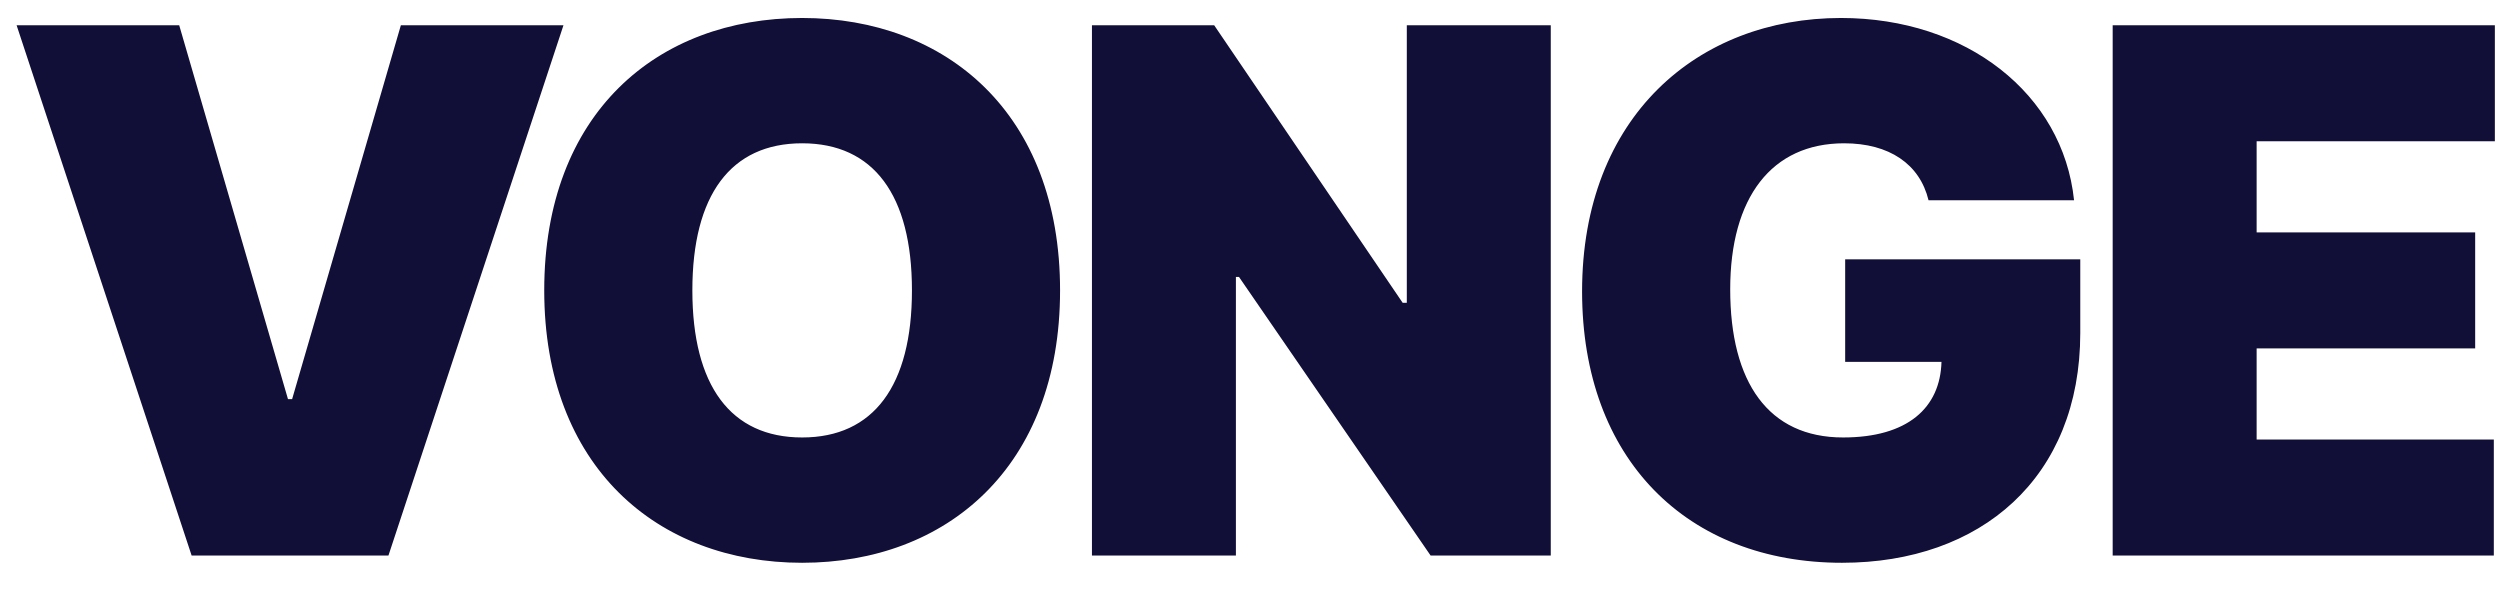
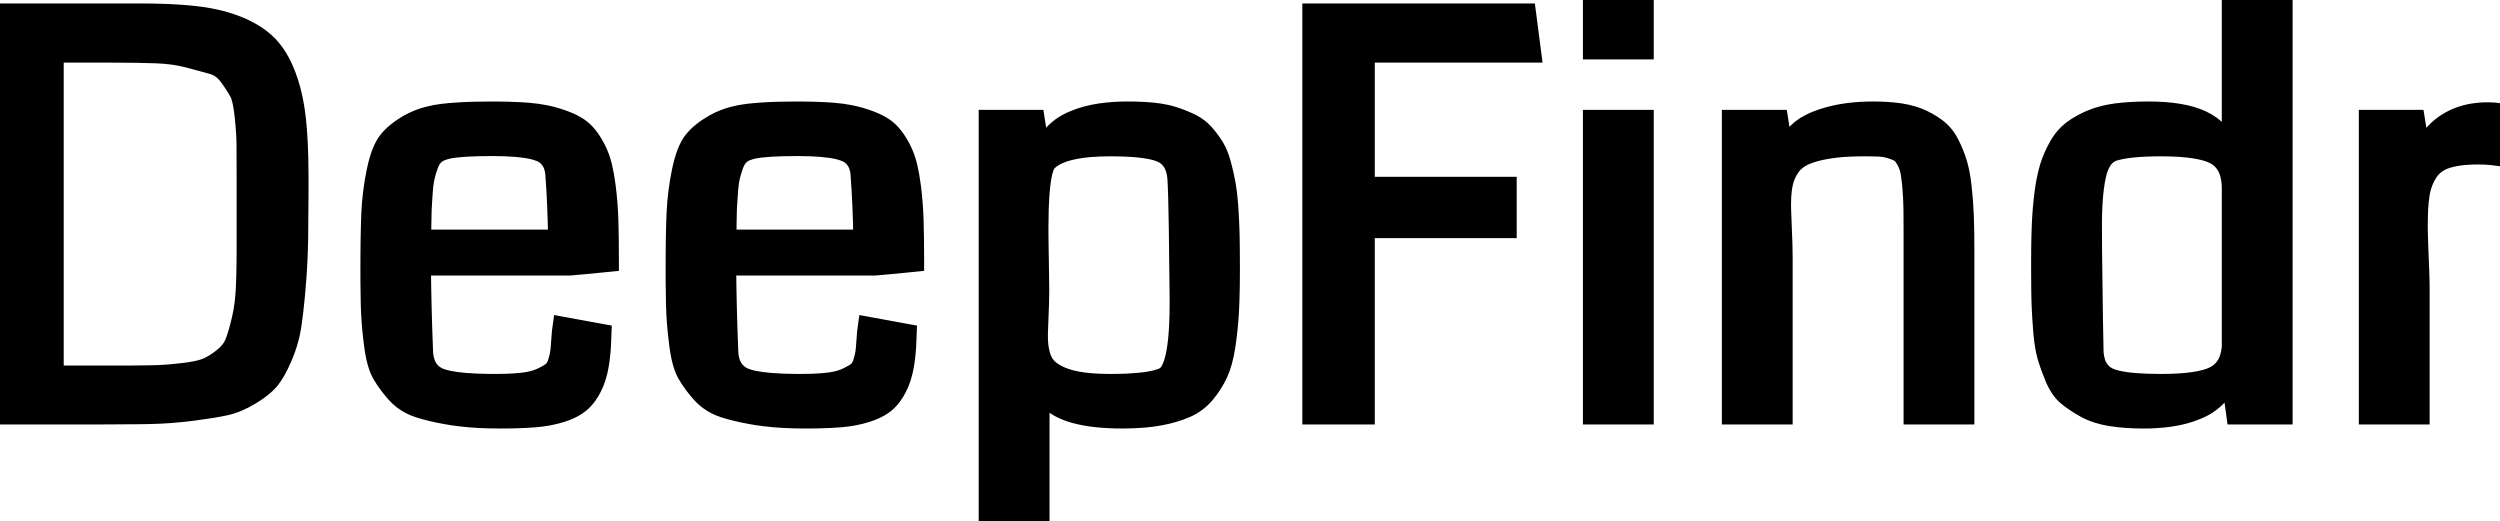
- <svg xmlns="http://www.w3.org/2000/svg" fill="none" height="17" viewBox="0 0 72 17" width="72">
-   <path d="m5.161.727h-4.683l5.041 15.273h5.668l5.041-15.273h-4.683l-3.132 10.768h-.119zm25.369 7.636c0-5.101-3.281-7.845-7.428-7.845-4.176 0-7.428 2.744-7.428 7.845 0 5.071 3.251 7.845 7.428 7.845 4.146 0 7.428-2.744 7.428-7.845zm-4.266 0c0 2.744-1.104 4.236-3.162 4.236-2.058 0-3.162-1.491-3.162-4.236 0-2.744 1.104-4.236 3.162-4.236 2.058 0 3.162 1.491 3.162 4.236zm18.398-7.636h-4.146v7.994h-.119l-5.429-7.994h-3.52v15.273h4.146v-8.024h.089l5.519 8.024h3.46zm10.88 5.041h4.191c-.321-3.065-3.102-5.25-6.712-5.25-4.117 0-7.457 2.834-7.457 7.875 0 4.832 3.028 7.815 7.487 7.815 3.997 0 6.861-2.446 6.861-6.622v-2.118h-6.771v2.953h2.774c-.037 1.327-.977 2.178-2.834 2.178-2.148 0-3.251-1.581-3.251-4.266 0-2.647 1.193-4.206 3.281-4.206 1.298 0 2.178.597 2.431 1.641zm5.303 10.232h10.977v-3.341h-6.831v-2.625h6.294v-3.341h-6.294v-2.625h6.861v-3.341h-11.007z" fill="#110e38" />
+ <svg xmlns="http://www.w3.org/2000/svg" width="135.22" height="28.154" viewBox="0 0 135.22 28.154">
+   <g id="svgGroup" stroke-linecap="round" fill-rule="evenodd" font-size="9pt" stroke="#000" stroke-width="0.25mm" fill="#000" style="stroke:#000;stroke-width:0.25mm;fill:#000">
+     <path d="M 106.318 13.564 L 106.318 22.485 L 103.433 22.485 L 103.433 12.759 A 205.654 205.654 0 0 0 103.432 12.313 Q 103.431 11.878 103.428 11.542 A 65.3 65.3 0 0 0 103.425 11.257 A 14.855 14.855 0 0 0 103.367 10.122 A 16.532 16.532 0 0 0 103.341 9.854 Q 103.311 9.571 103.278 9.379 A 3.383 3.383 0 0 0 103.257 9.265 A 2.002 2.002 0 0 0 103.119 8.846 A 2.379 2.379 0 0 0 103.044 8.694 Q 102.902 8.43 102.754 8.323 A 0.487 0.487 0 0 0 102.729 8.306 A 1.159 1.159 0 0 0 102.608 8.239 Q 102.467 8.172 102.261 8.108 A 2.472 2.472 0 0 0 101.646 7.998 A 9.863 9.863 0 0 0 101.479 7.992 Q 101.294 7.986 101.054 7.984 A 31.066 31.066 0 0 0 100.825 7.983 Q 99.973 7.983 99.314 8.056 A 8.236 8.236 0 0 0 98.928 8.108 Q 98.145 8.232 97.646 8.452 A 1.984 1.984 0 0 0 97.205 8.716 A 1.625 1.625 0 0 0 96.877 9.067 Q 96.606 9.463 96.504 9.924 A 3.795 3.795 0 0 0 96.441 10.3 Q 96.401 10.638 96.401 11.06 A 10.922 10.922 0 0 0 96.404 11.285 Q 96.411 11.635 96.439 12.239 A 94.225 94.225 0 0 0 96.445 12.385 Q 96.489 13.33 96.489 13.916 L 96.489 22.485 L 93.604 22.485 L 93.604 6.416 L 96.24 6.416 L 96.519 8.218 A 2.624 2.624 0 0 1 97.855 6.651 A 3.733 3.733 0 0 1 98.203 6.489 A 6.863 6.863 0 0 1 99.628 6.094 Q 100.297 5.981 101.057 5.965 A 11.958 11.958 0 0 1 101.309 5.962 Q 102.069 5.962 102.676 6.044 A 7.098 7.098 0 0 1 102.817 6.064 A 4.818 4.818 0 0 1 103.476 6.213 A 3.767 3.767 0 0 1 103.989 6.409 A 4.691 4.691 0 0 1 104.515 6.697 A 3.698 3.698 0 0 1 104.875 6.958 A 2.284 2.284 0 0 1 105.297 7.42 A 2.944 2.944 0 0 1 105.505 7.771 A 6.44 6.44 0 0 1 105.923 8.804 A 5.198 5.198 0 0 1 106.033 9.236 Q 106.084 9.475 106.125 9.752 A 11.035 11.035 0 0 1 106.172 10.122 A 21.543 21.543 0 0 1 106.289 11.697 Q 106.318 12.48 106.318 13.564 Z M 82.603 0.659 L 82.896 2.915 L 73.887 2.915 L 73.887 10.034 L 81.563 10.034 L 81.563 12.407 L 73.887 12.407 L 73.887 22.485 L 70.913 22.485 L 70.913 0.659 L 82.603 0.659 Z M 30.82 14.429 L 22.837 14.429 A 122.177 122.177 0 0 0 22.874 16.655 A 159.351 159.351 0 0 0 22.954 19.087 A 2.011 2.011 0 0 0 23.055 19.599 A 1.258 1.258 0 0 0 23.796 20.383 A 2.736 2.736 0 0 0 24.263 20.519 Q 25.031 20.681 26.475 20.697 A 29.279 29.279 0 0 0 26.792 20.698 A 17.979 17.979 0 0 0 27.385 20.689 Q 27.852 20.674 28.228 20.632 Q 28.656 20.585 28.968 20.486 A 2.14 2.14 0 0 0 29.202 20.398 A 5.301 5.301 0 0 0 29.419 20.294 Q 29.53 20.238 29.623 20.183 A 2.167 2.167 0 0 0 29.788 20.076 Q 29.98 19.937 30.082 19.654 A 1.434 1.434 0 0 0 30.103 19.592 Q 30.205 19.263 30.234 19.036 A 4.987 4.987 0 0 0 30.249 18.907 Q 30.271 18.693 30.293 18.347 Q 30.322 17.886 30.366 17.593 L 32.607 18.003 Q 32.585 18.787 32.511 19.387 A 8.662 8.662 0 0 1 32.461 19.739 A 4.792 4.792 0 0 1 32.293 20.441 A 3.721 3.721 0 0 1 32.065 20.991 A 3.218 3.218 0 0 1 31.792 21.436 A 2.326 2.326 0 0 1 31.406 21.848 Q 31.092 22.108 30.599 22.293 A 4.55 4.55 0 0 1 30.381 22.368 Q 29.736 22.573 28.96 22.639 Q 28.426 22.684 27.719 22.699 A 33.934 33.934 0 0 1 27.041 22.705 A 21.517 21.517 0 0 1 25.873 22.675 Q 25.31 22.644 24.819 22.582 A 11.473 11.473 0 0 1 24.492 22.537 A 15.859 15.859 0 0 1 23.663 22.386 Q 23.273 22.304 22.935 22.209 A 8.263 8.263 0 0 1 22.639 22.119 A 2.927 2.927 0 0 1 21.756 21.664 A 2.687 2.687 0 0 1 21.372 21.306 A 7.714 7.714 0 0 1 20.977 20.822 Q 20.749 20.518 20.588 20.229 A 2.493 2.493 0 0 1 20.417 19.841 Q 20.259 19.39 20.171 18.721 Q 20.039 17.725 20.002 16.912 A 26.894 26.894 0 0 1 19.986 16.466 Q 19.972 15.967 19.968 15.302 A 96.18 96.18 0 0 1 19.966 14.663 A 134.304 134.304 0 0 1 19.969 13.708 Q 19.976 12.781 19.996 12.091 A 36.15 36.15 0 0 1 20.017 11.514 A 14.417 14.417 0 0 1 20.303 9.25 Q 20.537 8.115 20.933 7.603 Q 21.328 7.09 22.104 6.65 A 4.345 4.345 0 0 1 23.125 6.24 A 5.72 5.72 0 0 1 23.936 6.086 Q 24.644 6.003 25.611 5.975 A 35.516 35.516 0 0 1 26.616 5.962 A 32.961 32.961 0 0 1 27.419 5.971 Q 27.814 5.981 28.163 6.001 A 17.004 17.004 0 0 1 28.564 6.028 A 7.985 7.985 0 0 1 29.492 6.155 A 6.514 6.514 0 0 1 30.073 6.299 A 6.944 6.944 0 0 1 30.556 6.461 Q 30.789 6.55 30.986 6.647 A 3.504 3.504 0 0 1 31.208 6.768 A 2.246 2.246 0 0 1 31.715 7.181 A 2.972 2.972 0 0 1 32 7.544 A 4.448 4.448 0 0 1 32.478 8.467 A 4.102 4.102 0 0 1 32.527 8.606 A 5.009 5.009 0 0 1 32.645 9.026 Q 32.698 9.247 32.743 9.506 A 12.422 12.422 0 0 1 32.827 10.063 A 19.042 19.042 0 0 1 32.974 11.902 Q 33.002 12.81 33.003 14.157 A 129.978 129.978 0 0 1 33.003 14.224 Q 31.358 14.388 30.88 14.424 A 8.872 8.872 0 0 1 30.82 14.429 Z M 47.329 14.429 L 39.346 14.429 A 122.177 122.177 0 0 0 39.382 16.655 A 159.351 159.351 0 0 0 39.463 19.087 A 2.011 2.011 0 0 0 39.563 19.599 A 1.258 1.258 0 0 0 40.305 20.383 A 2.736 2.736 0 0 0 40.772 20.519 Q 41.54 20.681 42.984 20.697 A 29.279 29.279 0 0 0 43.301 20.698 A 17.979 17.979 0 0 0 43.894 20.689 Q 44.361 20.674 44.736 20.632 Q 45.164 20.585 45.477 20.486 A 2.14 2.14 0 0 0 45.71 20.398 A 5.301 5.301 0 0 0 45.928 20.294 Q 46.039 20.238 46.131 20.183 A 2.167 2.167 0 0 0 46.296 20.076 Q 46.489 19.937 46.591 19.654 A 1.434 1.434 0 0 0 46.611 19.592 Q 46.714 19.263 46.743 19.036 A 4.987 4.987 0 0 0 46.758 18.907 Q 46.78 18.693 46.802 18.347 Q 46.831 17.886 46.875 17.593 L 49.116 18.003 Q 49.094 18.787 49.02 19.387 A 8.662 8.662 0 0 1 48.97 19.739 A 4.792 4.792 0 0 1 48.801 20.441 A 3.721 3.721 0 0 1 48.574 20.991 A 3.218 3.218 0 0 1 48.301 21.436 A 2.326 2.326 0 0 1 47.915 21.848 Q 47.601 22.108 47.108 22.293 A 4.55 4.55 0 0 1 46.89 22.368 Q 46.245 22.573 45.469 22.639 Q 44.935 22.684 44.228 22.699 A 33.934 33.934 0 0 1 43.55 22.705 A 21.517 21.517 0 0 1 42.382 22.675 Q 41.819 22.644 41.327 22.582 A 11.473 11.473 0 0 1 41.001 22.537 A 15.859 15.859 0 0 1 40.172 22.386 Q 39.782 22.304 39.444 22.209 A 8.263 8.263 0 0 1 39.148 22.119 A 2.927 2.927 0 0 1 38.265 21.664 A 2.687 2.687 0 0 1 37.881 21.306 A 7.714 7.714 0 0 1 37.486 20.822 Q 37.258 20.518 37.097 20.229 A 2.493 2.493 0 0 1 36.926 19.841 Q 36.768 19.39 36.68 18.721 Q 36.548 17.725 36.511 16.912 A 26.894 26.894 0 0 1 36.495 16.466 Q 36.481 15.967 36.477 15.302 A 96.18 96.18 0 0 1 36.475 14.663 A 134.304 134.304 0 0 1 36.478 13.708 Q 36.484 12.781 36.505 12.091 A 36.15 36.15 0 0 1 36.526 11.514 A 14.417 14.417 0 0 1 36.812 9.25 Q 37.046 8.115 37.441 7.603 Q 37.837 7.09 38.613 6.65 A 4.345 4.345 0 0 1 39.633 6.24 A 5.72 5.72 0 0 1 40.444 6.086 Q 41.153 6.003 42.119 5.975 A 35.516 35.516 0 0 1 43.125 5.962 A 32.961 32.961 0 0 1 43.928 5.971 Q 44.323 5.981 44.672 6.001 A 17.004 17.004 0 0 1 45.073 6.028 A 7.985 7.985 0 0 1 46.001 6.155 A 6.514 6.514 0 0 1 46.582 6.299 A 6.944 6.944 0 0 1 47.064 6.461 Q 47.298 6.55 47.495 6.647 A 3.504 3.504 0 0 1 47.717 6.768 A 2.246 2.246 0 0 1 48.224 7.181 A 2.972 2.972 0 0 1 48.508 7.544 A 4.448 4.448 0 0 1 48.987 8.467 A 4.102 4.102 0 0 1 49.036 8.606 A 5.009 5.009 0 0 1 49.154 9.026 Q 49.206 9.247 49.252 9.506 A 12.422 12.422 0 0 1 49.336 10.063 A 19.042 19.042 0 0 1 49.482 11.902 Q 49.511 12.81 49.512 14.157 A 129.978 129.978 0 0 1 49.512 14.224 Q 47.867 14.388 47.389 14.424 A 8.872 8.872 0 0 1 47.329 14.429 Z M 123.53 0 L 123.53 22.485 L 120.894 22.485 L 120.615 20.464 A 3.153 3.153 0 0 1 118.813 22.229 Q 118.183 22.495 117.361 22.612 A 10.061 10.061 0 0 1 115.942 22.705 A 13.335 13.335 0 0 1 115.041 22.676 Q 114.618 22.647 114.24 22.59 A 8.14 8.14 0 0 1 114.133 22.573 A 4.997 4.997 0 0 1 113.433 22.408 A 3.677 3.677 0 0 1 112.756 22.119 Q 112.182 21.799 111.774 21.458 A 4.747 4.747 0 0 1 111.768 21.453 A 2.059 2.059 0 0 1 111.403 21.047 Q 111.265 20.848 111.149 20.6 A 3.825 3.825 0 0 1 111.086 20.457 A 13.482 13.482 0 0 1 110.858 19.871 Q 110.758 19.594 110.683 19.342 A 7.919 7.919 0 0 1 110.662 19.27 Q 110.523 18.787 110.449 17.963 A 15.242 15.242 0 0 1 110.435 17.783 A 39.412 39.412 0 0 1 110.388 17.103 Q 110.368 16.767 110.357 16.467 A 21.191 21.191 0 0 1 110.347 16.121 A 51.927 51.927 0 0 1 110.34 15.734 Q 110.335 15.302 110.333 14.736 A 173.688 173.688 0 0 1 110.332 14.194 A 65.683 65.683 0 0 1 110.337 13.35 Q 110.341 13.017 110.349 12.715 A 35.249 35.249 0 0 1 110.369 12.144 A 19.941 19.941 0 0 1 110.515 10.43 A 11.472 11.472 0 0 1 110.608 9.831 Q 110.694 9.363 110.808 9.001 Q 110.991 8.423 111.299 7.881 A 3.137 3.137 0 0 1 111.673 7.352 A 2.552 2.552 0 0 1 112.039 7.009 A 4.253 4.253 0 0 1 112.57 6.666 A 5.619 5.619 0 0 1 113.071 6.423 A 4.663 4.663 0 0 1 113.803 6.184 A 6.15 6.15 0 0 1 114.448 6.064 A 11.345 11.345 0 0 1 115.248 5.989 Q 115.644 5.965 116.08 5.962 A 18.409 18.409 0 0 1 116.206 5.962 Q 118.074 5.962 119.119 6.456 A 3.328 3.328 0 0 1 119.143 6.467 A 2.983 2.983 0 0 1 120.645 8.071 L 120.645 0.234 L 123.53 0 Z M 5.303 22.485 L 0 22.485 L 0 0.659 L 7.559 0.659 A 37.007 37.007 0 0 1 8.863 0.681 Q 9.882 0.717 10.679 0.813 Q 11.953 0.967 12.957 1.384 A 5.672 5.672 0 0 1 13.757 1.79 Q 14.193 2.059 14.516 2.386 A 3.486 3.486 0 0 1 14.561 2.432 Q 15.114 3.012 15.487 3.948 A 7.011 7.011 0 0 1 15.549 4.109 A 8.821 8.821 0 0 1 15.922 5.443 A 11.263 11.263 0 0 1 16.077 6.46 A 21.661 21.661 0 0 1 16.161 7.52 Q 16.189 7.996 16.202 8.53 A 44.198 44.198 0 0 1 16.216 9.653 A 319.887 319.887 0 0 1 16.214 10.612 Q 16.21 11.984 16.194 12.957 Q 16.172 14.253 16.055 15.608 A 49.92 49.92 0 0 1 15.995 16.25 Q 15.926 16.947 15.852 17.458 A 14.313 14.313 0 0 1 15.806 17.754 A 6.566 6.566 0 0 1 15.517 18.859 A 7.887 7.887 0 0 1 15.315 19.373 Q 14.982 20.14 14.662 20.542 A 2.27 2.27 0 0 1 14.612 20.603 A 2.798 2.798 0 0 1 14.318 20.895 Q 14.015 21.159 13.564 21.431 A 5.208 5.208 0 0 1 12.869 21.786 A 3.989 3.989 0 0 1 12.187 22.002 Q 11.544 22.142 10.468 22.282 A 43.432 43.432 0 0 1 10.364 22.295 Q 9.214 22.441 8.108 22.463 A 87.991 87.991 0 0 1 7.518 22.473 Q 6.64 22.485 5.471 22.485 A 256.498 256.498 0 0 1 5.303 22.485 Z M 56.294 20.977 L 56.294 27.935 L 53.408 28.154 L 53.408 6.416 L 56.03 6.416 L 56.309 8.188 A 3.131 3.131 0 0 1 58.077 6.451 Q 58.701 6.184 59.515 6.062 A 10.094 10.094 0 0 1 60.996 5.962 A 15.943 15.943 0 0 1 61.738 5.978 A 11.951 11.951 0 0 1 62.41 6.028 A 5.899 5.899 0 0 1 63.089 6.137 A 4.676 4.676 0 0 1 63.567 6.27 A 8.017 8.017 0 0 1 64.058 6.453 A 5.989 5.989 0 0 1 64.49 6.65 A 2.391 2.391 0 0 1 65.188 7.192 A 2.712 2.712 0 0 1 65.208 7.214 A 5.303 5.303 0 0 1 65.588 7.7 A 4.492 4.492 0 0 1 65.742 7.939 A 2.822 2.822 0 0 1 65.916 8.284 Q 65.992 8.462 66.058 8.672 A 5.45 5.45 0 0 1 66.116 8.87 A 12.421 12.421 0 0 1 66.34 9.84 A 11.357 11.357 0 0 1 66.365 9.976 A 8.927 8.927 0 0 1 66.43 10.416 Q 66.479 10.811 66.511 11.301 A 34.52 34.52 0 0 1 66.568 12.444 A 30.613 30.613 0 0 1 66.577 12.81 A 63.468 63.468 0 0 1 66.586 13.396 Q 66.589 13.658 66.59 13.949 A 124.675 124.675 0 0 1 66.592 14.561 Q 66.592 15.487 66.568 16.22 A 29.137 29.137 0 0 1 66.541 16.846 Q 66.489 17.783 66.35 18.706 Q 66.211 19.629 65.94 20.215 Q 65.669 20.801 65.237 21.321 A 2.868 2.868 0 0 1 64.175 22.119 Q 63.565 22.389 62.748 22.542 A 9.128 9.128 0 0 1 62.695 22.551 A 8.926 8.926 0 0 1 61.899 22.656 Q 61.352 22.705 60.718 22.705 A 13.202 13.202 0 0 1 59.283 22.634 Q 56.738 22.354 56.294 20.977 Z M 13.271 13.403 L 13.271 9.697 Q 13.271 8.456 13.265 7.855 A 48.912 48.912 0 0 0 13.264 7.756 Q 13.259 7.353 13.214 6.811 A 24.517 24.517 0 0 0 13.162 6.27 A 9.609 9.609 0 0 0 13.11 5.864 Q 13.026 5.301 12.901 5.052 A 0.857 0.857 0 0 0 12.898 5.046 A 4.005 4.005 0 0 0 12.773 4.823 Q 12.637 4.594 12.432 4.302 A 13.703 13.703 0 0 0 12.363 4.204 A 2.04 2.04 0 0 0 12.065 3.866 A 1.411 1.411 0 0 0 11.506 3.552 A 48.283 48.283 0 0 0 11.242 3.478 Q 10.876 3.377 10.382 3.245 A 154.676 154.676 0 0 0 10.217 3.201 A 7.235 7.235 0 0 0 9.261 3.017 A 9.4 9.4 0 0 0 8.437 2.952 Q 7.456 2.915 6.05 2.915 L 2.974 2.915 L 2.974 20.244 L 6.489 20.244 A 121.719 121.719 0 0 0 7.084 20.243 Q 7.662 20.24 8.092 20.231 A 32.751 32.751 0 0 0 8.452 20.222 A 14.828 14.828 0 0 0 9.28 20.172 A 18.877 18.877 0 0 0 9.976 20.098 Q 10.658 20.012 11.041 19.882 A 1.91 1.91 0 0 0 11.184 19.827 A 2.959 2.959 0 0 0 11.523 19.651 Q 11.689 19.552 11.864 19.423 A 5.698 5.698 0 0 0 12.026 19.299 A 2.226 2.226 0 0 0 12.391 18.94 A 1.726 1.726 0 0 0 12.656 18.479 Q 12.832 18.018 13.008 17.263 Q 13.184 16.509 13.228 15.601 Q 13.258 14.976 13.267 14.172 A 65.592 65.592 0 0 0 13.271 13.403 Z M 135.22 6.05 L 135.103 8.496 A 8.666 8.666 0 0 0 134.43 8.433 A 7.24 7.24 0 0 0 134.048 8.423 A 8.786 8.786 0 0 0 133.436 8.443 Q 132.806 8.487 132.363 8.628 Q 131.719 8.833 131.389 9.331 A 2.883 2.883 0 0 0 130.983 10.3 A 3.379 3.379 0 0 0 130.95 10.466 A 6.103 6.103 0 0 0 130.892 10.907 Q 130.84 11.438 130.84 12.173 A 19.5 19.5 0 0 0 130.843 12.508 Q 130.85 12.889 130.87 13.419 A 84.716 84.716 0 0 0 130.891 13.931 A 97.39 97.39 0 0 1 130.914 14.468 Q 130.942 15.212 130.942 15.586 L 130.942 22.485 L 128.057 22.485 L 128.057 6.416 L 130.679 6.416 L 130.972 8.218 A 3.62 3.62 0 0 1 131.79 7.018 A 3.465 3.465 0 0 1 132.349 6.584 A 3.733 3.733 0 0 1 133.718 6.074 A 4.998 4.998 0 0 1 134.561 6.006 A 5.094 5.094 0 0 1 135.22 6.05 Z M 88.975 6.416 L 88.975 22.485 L 86.089 22.485 L 86.089 6.416 L 88.975 6.416 Z M 120.645 18.75 L 120.645 10.21 Q 120.645 9.447 120.361 8.971 A 1.455 1.455 0 0 0 119.854 8.459 A 2.288 2.288 0 0 0 119.335 8.24 Q 118.762 8.068 117.851 8.011 A 15.742 15.742 0 0 0 116.88 7.983 Q 115.181 7.983 114.36 8.232 A 1.113 1.113 0 0 0 113.751 8.701 Q 113.63 8.882 113.544 9.126 A 2.949 2.949 0 0 0 113.452 9.441 A 7.228 7.228 0 0 0 113.329 10.136 Q 113.225 10.92 113.218 11.99 A 23.959 23.959 0 0 0 113.218 12.144 A 185.165 185.165 0 0 0 113.223 13.505 Q 113.235 15.036 113.269 17.093 A 691.295 691.295 0 0 0 113.306 19.072 A 2.133 2.133 0 0 0 113.401 19.578 A 1.266 1.266 0 0 0 114.089 20.369 A 2.319 2.319 0 0 0 114.53 20.513 Q 115.32 20.698 116.88 20.698 A 16.202 16.202 0 0 0 117.828 20.673 Q 118.728 20.62 119.297 20.457 A 2.547 2.547 0 0 0 119.744 20.288 A 1.544 1.544 0 0 0 120.538 19.328 A 2.591 2.591 0 0 0 120.645 18.75 Z M 63.706 13.608 A 279.87 279.87 0 0 0 63.692 12.416 Q 63.664 10.456 63.618 9.712 Q 63.579 9.032 63.254 8.649 A 1.252 1.252 0 0 0 62.849 8.335 Q 62.19 8.009 60.34 7.985 A 23.209 23.209 0 0 0 60.044 7.983 A 12.958 12.958 0 0 0 58.975 8.024 Q 57.229 8.169 56.646 8.833 A 1.33 1.33 0 0 0 56.486 9.206 Q 56.296 9.86 56.25 11.323 A 32.463 32.463 0 0 0 56.235 12.334 A 44 44 0 0 0 56.237 12.663 Q 56.24 13.038 56.248 13.566 A 201.295 201.295 0 0 0 56.257 14.077 Q 56.278 15.143 56.279 15.662 A 27.636 27.636 0 0 1 56.279 15.747 Q 56.279 16.26 56.243 17.065 Q 56.213 17.728 56.207 18.054 A 7.704 7.704 0 0 0 56.206 18.179 A 4.564 4.564 0 0 0 56.234 18.7 Q 56.265 18.966 56.329 19.187 A 1.914 1.914 0 0 0 56.492 19.585 Q 56.777 20.098 57.634 20.398 A 4.324 4.324 0 0 0 58.272 20.563 Q 58.946 20.688 59.89 20.697 A 15.525 15.525 0 0 0 60.044 20.698 A 20.492 20.492 0 0 0 60.97 20.679 Q 62.274 20.62 62.858 20.378 A 1.643 1.643 0 0 0 62.93 20.347 A 0.812 0.812 0 0 0 63.277 19.967 Q 63.625 19.301 63.709 17.595 A 24.379 24.379 0 0 0 63.735 16.406 A 52.497 52.497 0 0 0 63.734 16.11 Q 63.733 15.777 63.727 15.336 A 186.182 186.182 0 0 0 63.721 14.912 Q 63.709 14.131 63.707 13.754 A 25.777 25.777 0 0 1 63.706 13.608 Z M 22.852 12.891 L 30.117 12.891 A 66.375 66.375 0 0 0 30.066 11.096 A 50.243 50.243 0 0 0 29.971 9.463 A 1.797 1.797 0 0 0 29.879 8.987 A 1.168 1.168 0 0 0 29.202 8.269 A 2.537 2.537 0 0 0 28.773 8.138 Q 28.053 7.976 26.73 7.969 A 23.032 23.032 0 0 0 26.602 7.969 A 30.197 30.197 0 0 0 25.87 7.977 Q 24.402 8.013 23.95 8.203 A 1.001 1.001 0 0 0 23.518 8.459 A 1.032 1.032 0 0 0 23.37 8.649 Q 23.284 8.79 23.218 8.979 A 6.611 6.611 0 0 0 23.113 9.305 A 5.105 5.105 0 0 0 23.035 9.609 A 3.16 3.16 0 0 0 22.996 9.815 Q 22.963 10.03 22.939 10.324 A 11.301 11.301 0 0 0 22.932 10.422 A 83.669 83.669 0 0 0 22.915 10.668 Q 22.892 11.014 22.881 11.228 A 10.395 10.395 0 0 0 22.874 11.39 Q 22.864 11.657 22.859 12.089 A 77.583 77.583 0 0 0 22.859 12.1 A 210.771 210.771 0 0 0 22.856 12.353 Q 22.852 12.734 22.852 12.891 Z M 39.36 12.891 L 46.626 12.891 A 66.375 66.375 0 0 0 46.575 11.096 A 50.243 50.243 0 0 0 46.479 9.463 A 1.797 1.797 0 0 0 46.388 8.987 A 1.168 1.168 0 0 0 45.71 8.269 A 2.537 2.537 0 0 0 45.282 8.138 Q 44.562 7.976 43.238 7.969 A 23.032 23.032 0 0 0 43.11 7.969 A 30.197 30.197 0 0 0 42.379 7.977 Q 40.911 8.013 40.459 8.203 A 1.001 1.001 0 0 0 40.027 8.459 A 1.032 1.032 0 0 0 39.879 8.649 Q 39.792 8.79 39.727 8.979 A 6.611 6.611 0 0 0 39.622 9.305 A 5.105 5.105 0 0 0 39.543 9.609 A 3.16 3.16 0 0 0 39.505 9.815 Q 39.472 10.03 39.448 10.324 A 11.301 11.301 0 0 0 39.441 10.422 A 83.669 83.669 0 0 0 39.424 10.668 Q 39.401 11.014 39.39 11.228 A 10.395 10.395 0 0 0 39.383 11.39 Q 39.373 11.657 39.368 12.089 A 77.583 77.583 0 0 0 39.368 12.1 A 210.771 210.771 0 0 0 39.365 12.353 Q 39.36 12.734 39.36 12.891 Z M 86.089 0.205 L 88.975 0.205 L 88.975 2.739 L 86.089 2.739 L 86.089 0.205 Z" vector-effect="non-scaling-stroke" />
+   </g>
</svg>
